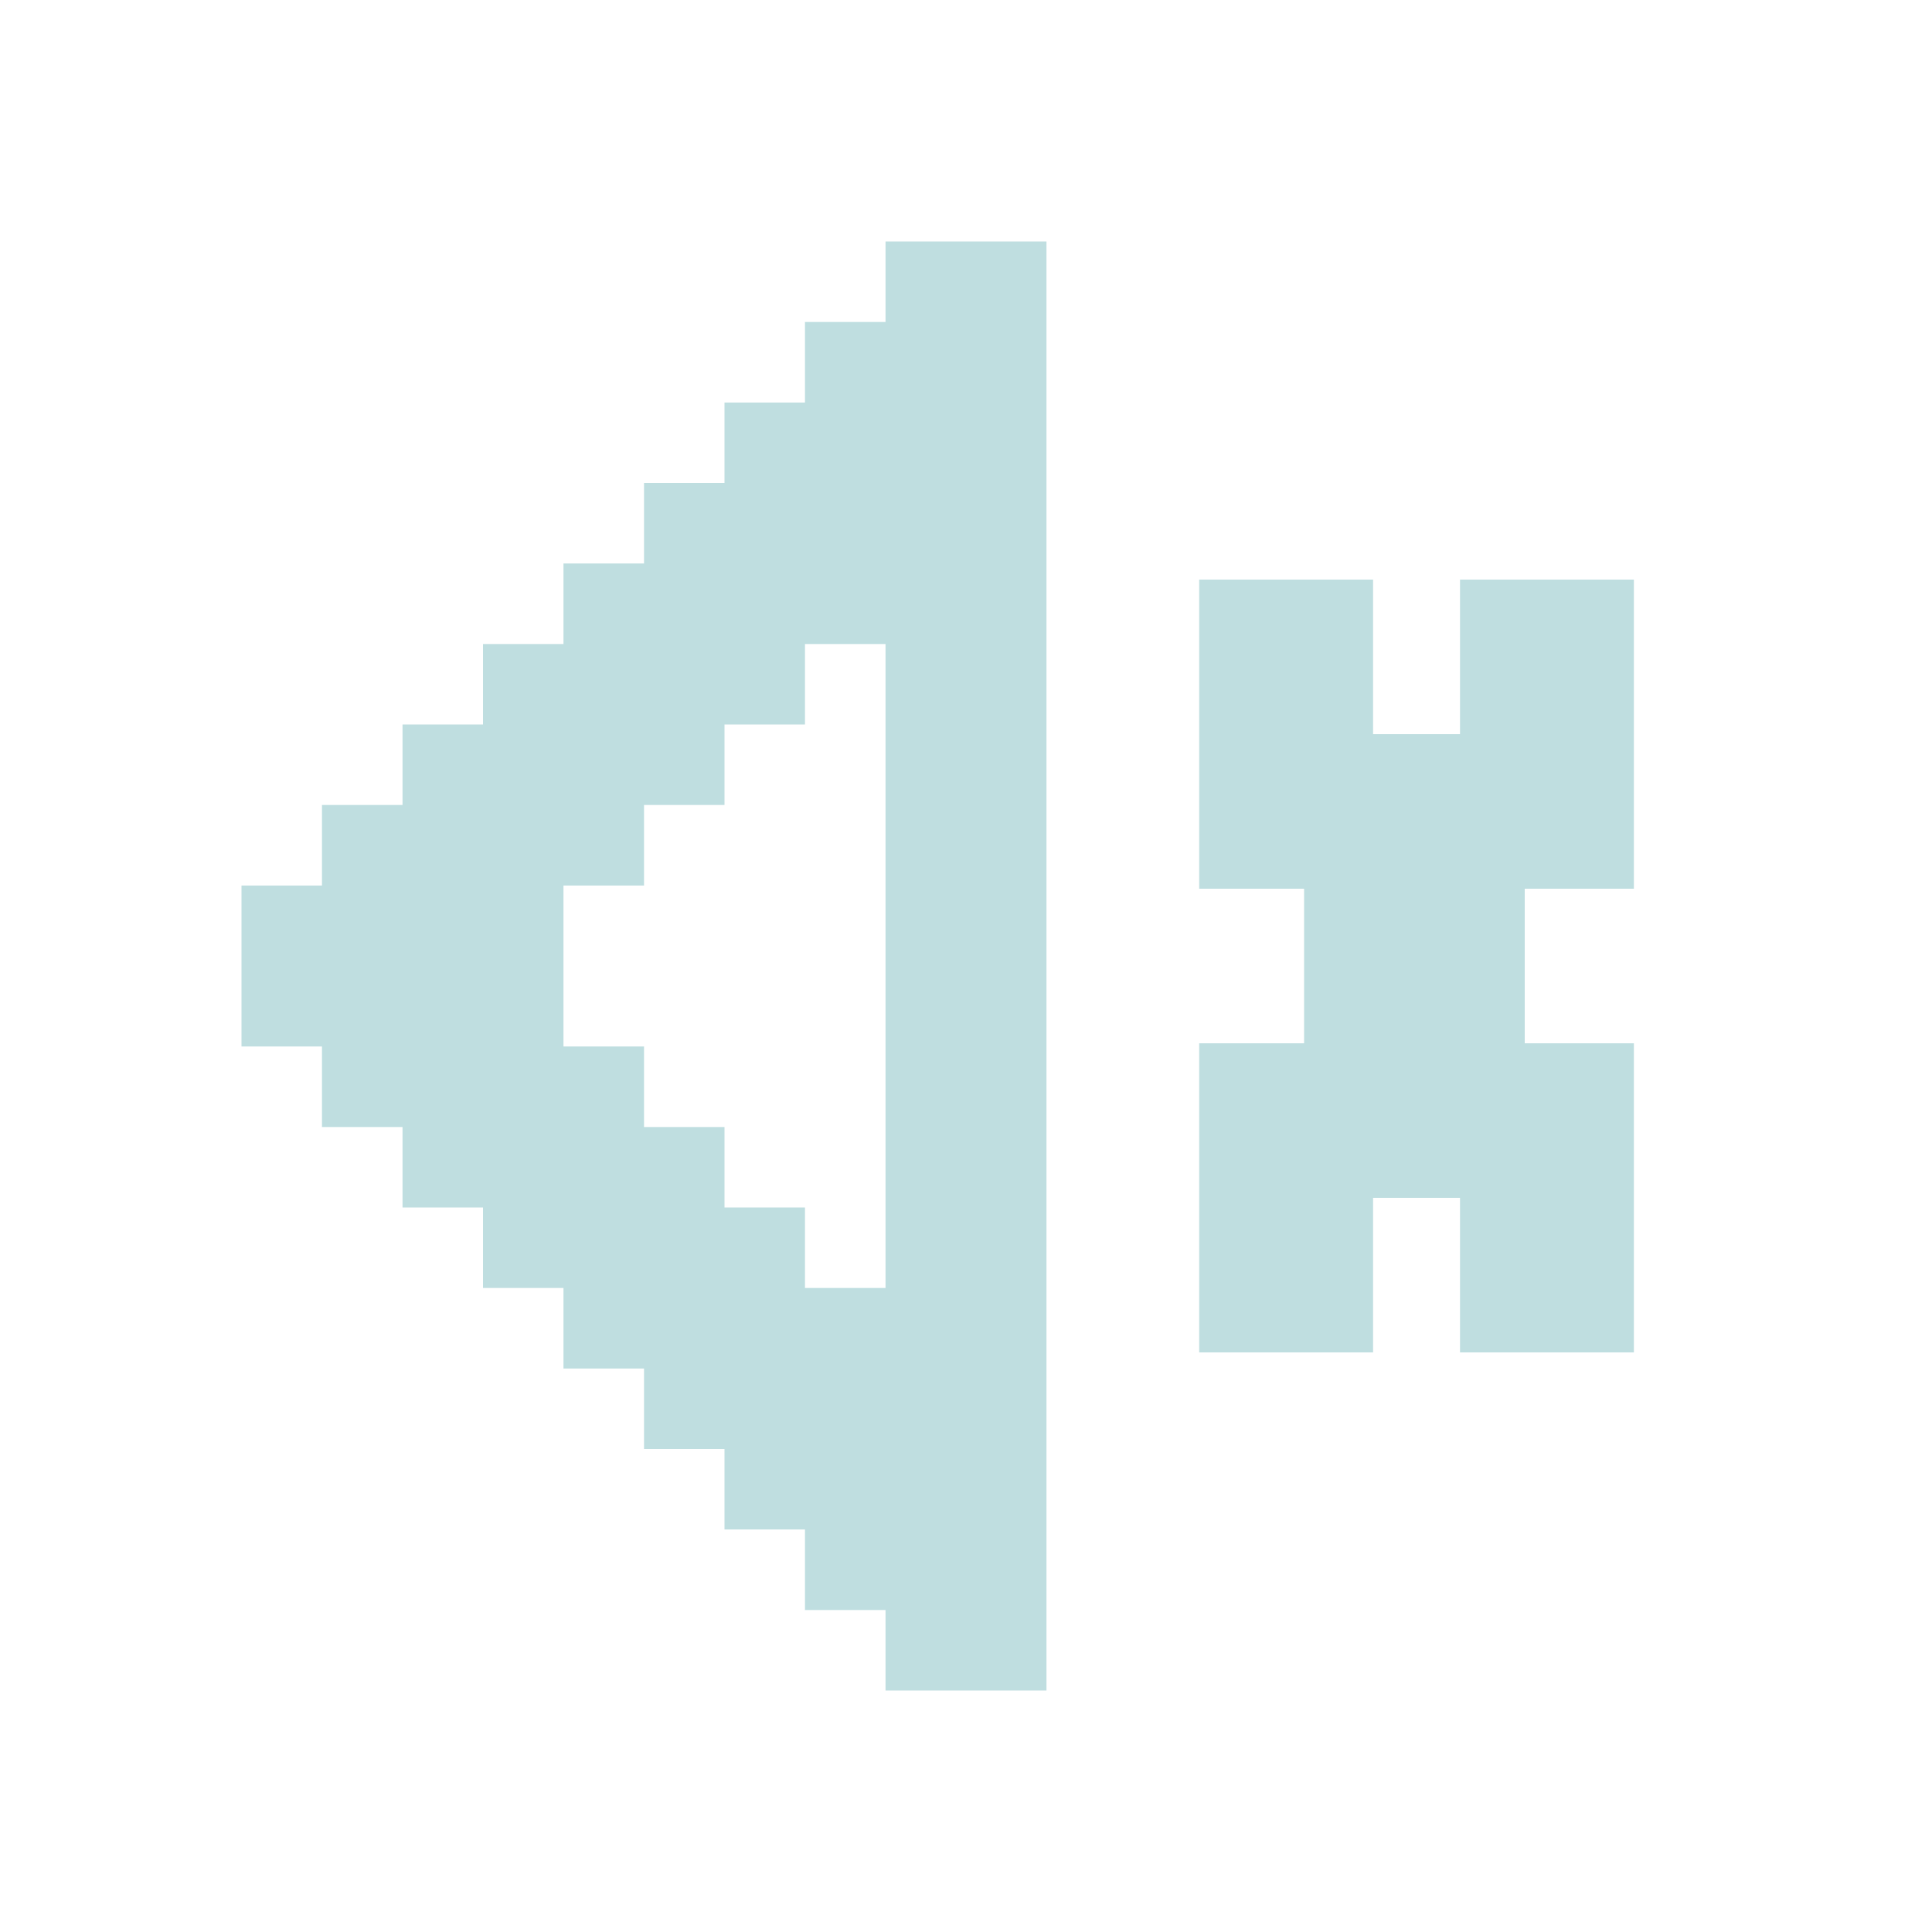
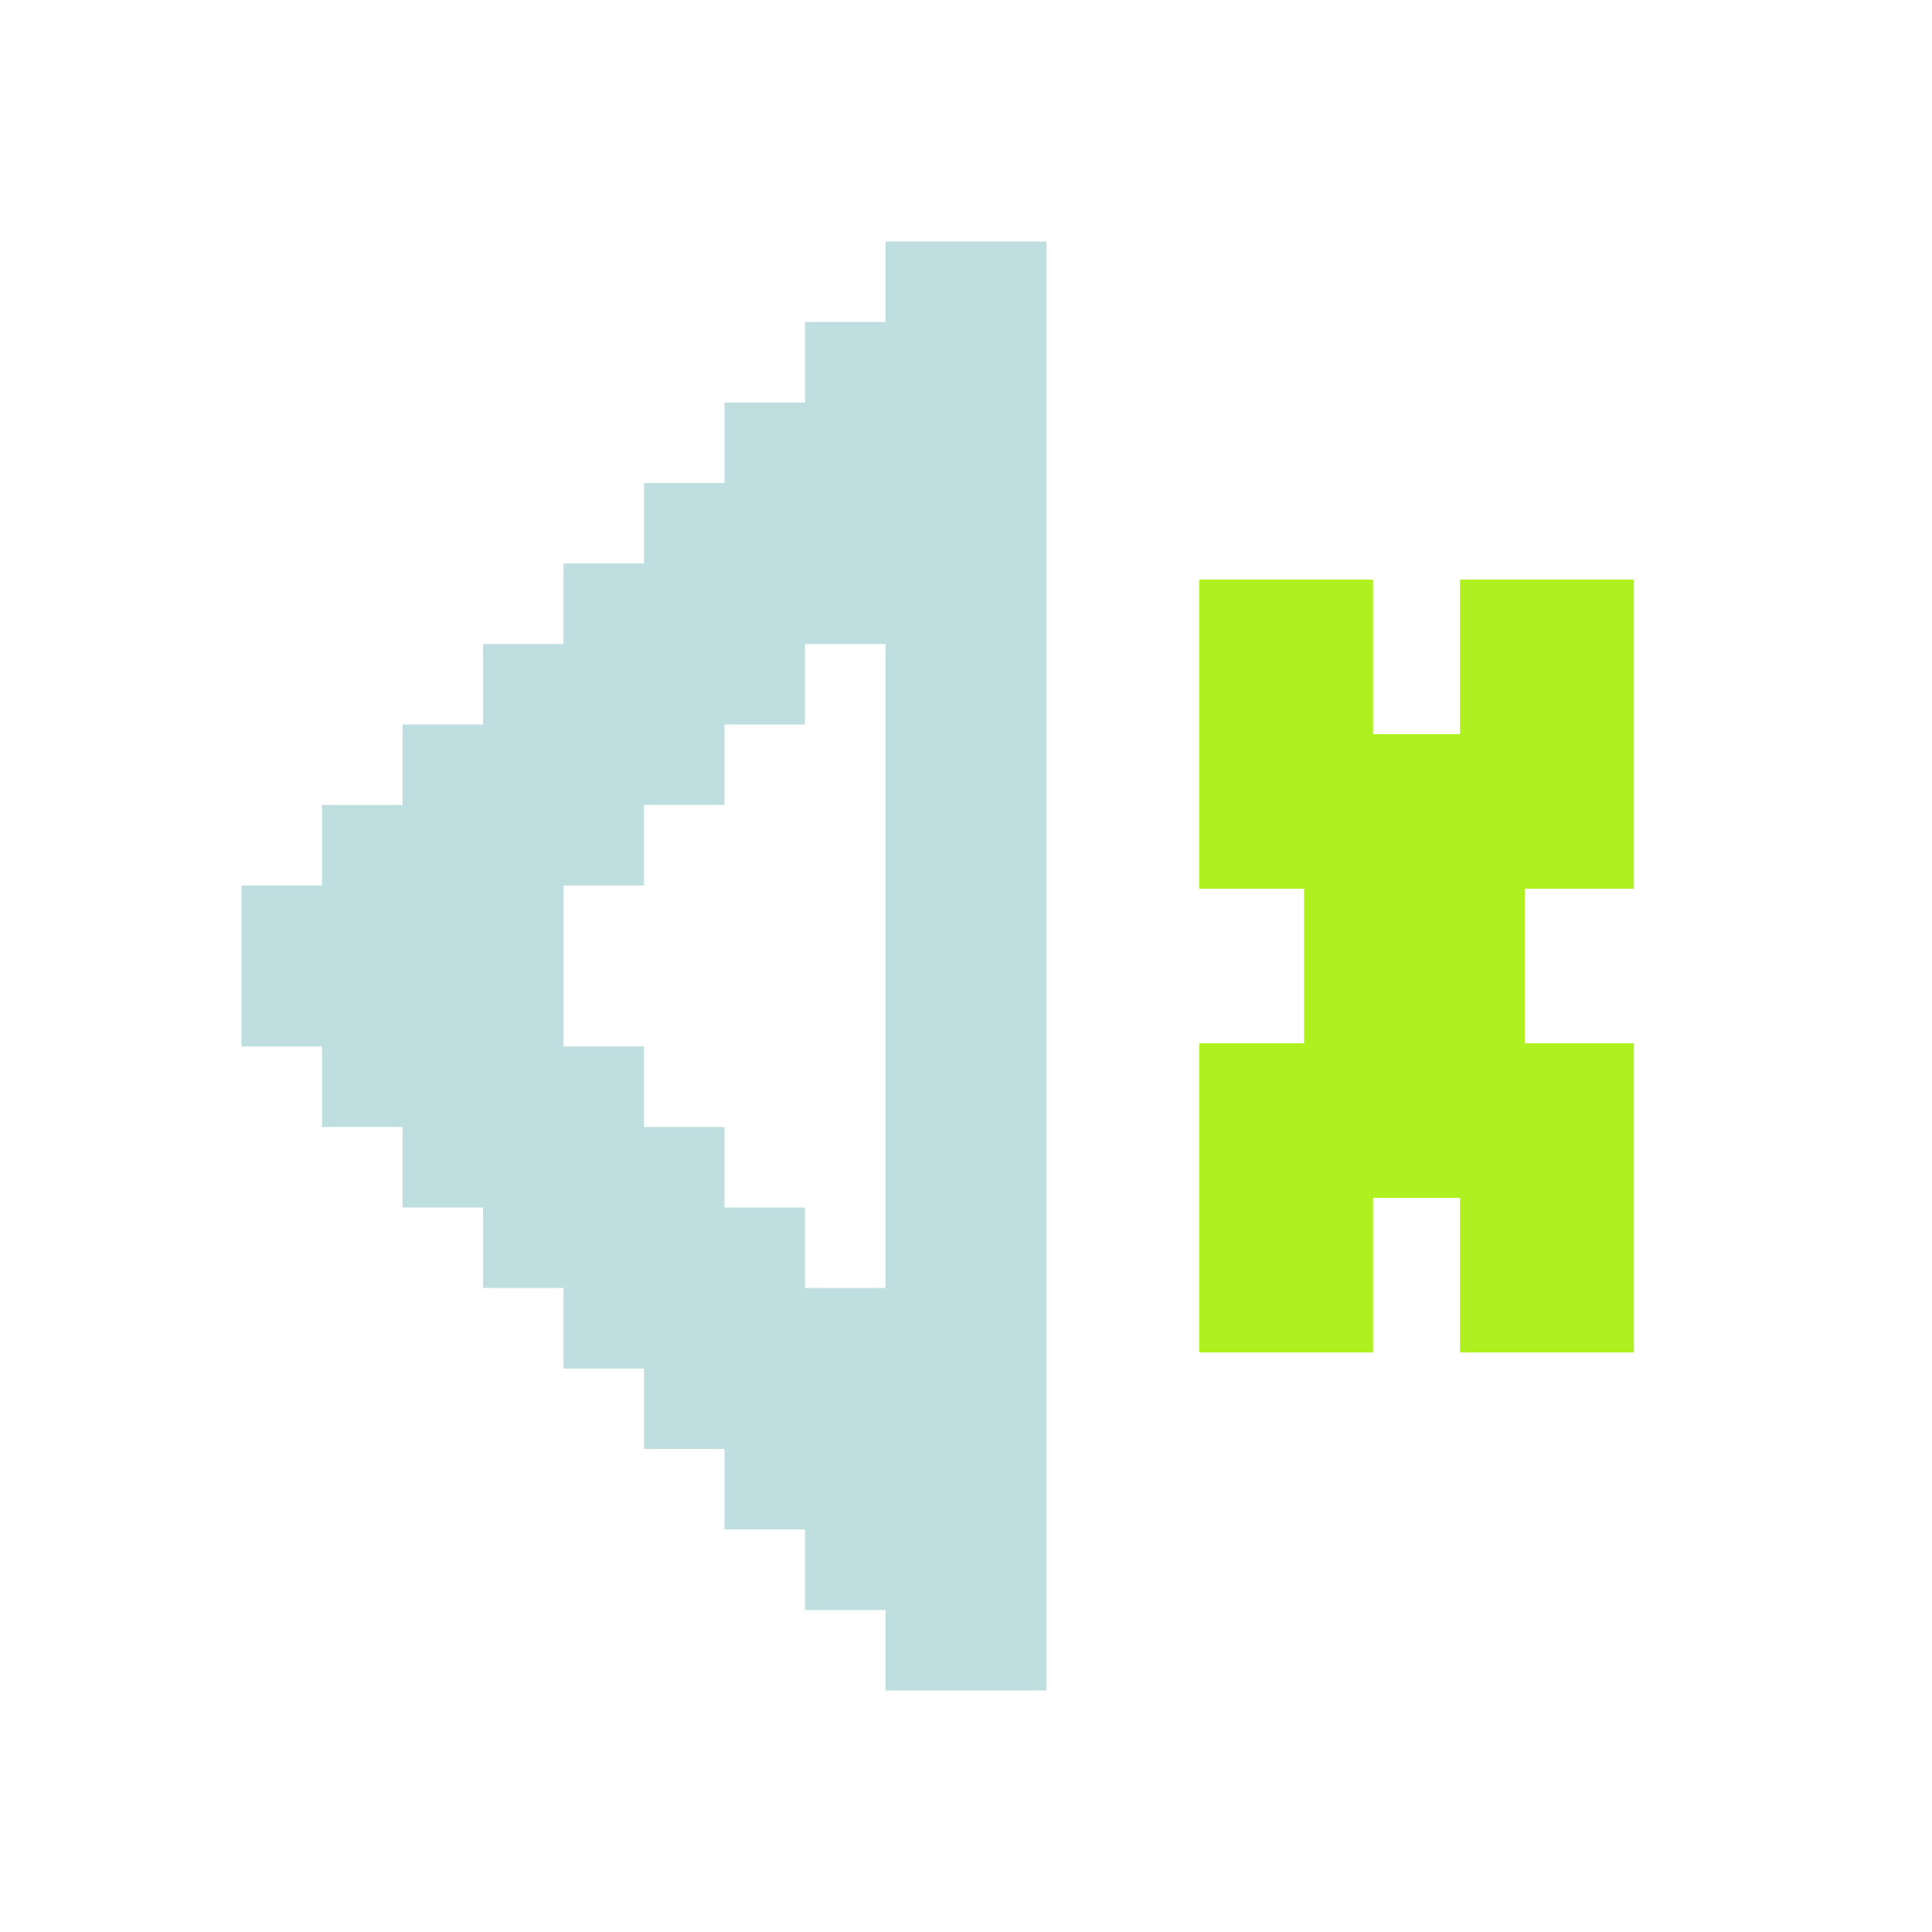
- <svg xmlns="http://www.w3.org/2000/svg" width="20" height="20" viewBox="0 0 20 20" fill="#7FB4B8">
+ <svg xmlns="http://www.w3.org/2000/svg" width="20" height="20" viewBox="0 0 20 20" fill="#AEF020">
  <path d="M9.167 2.5V3.333H8.333V4.167H7.5V5H6.667V5.833H5.833V6.667H5V7.5H4.167V8.333H3.333V9.167H2.5V10.833H3.333V11.667H4.167V12.5H5V13.333H5.833V14.167H6.667V15H7.5V15.833H8.333V16.667H9.167V17.5H10.833V2.5H9.167ZM9.167 13.333H8.333V12.5H7.5V11.667H6.667V10.833H5.833V9.167H6.667V8.333H7.5V7.5H8.333V6.667H9.167V13.333Z" fill="#BFDEE0" />
-   <path d="M15.114 6V7.6H14.214V6H12.414V9.2H13.5V10.8H12.414V14H14.214V12.4H15.114V14H16.914V10.8H15.784V9.2H16.914V6H15.114Z" fill="#BFDEE0" />
+   <path d="M15.114 6V7.6H14.214V6H12.414V9.2H13.5V10.8H12.414V14H14.214V12.4H15.114V14H16.914V10.8H15.784V9.2H16.914V6H15.114Z" fill="#AEF020" />
</svg>
